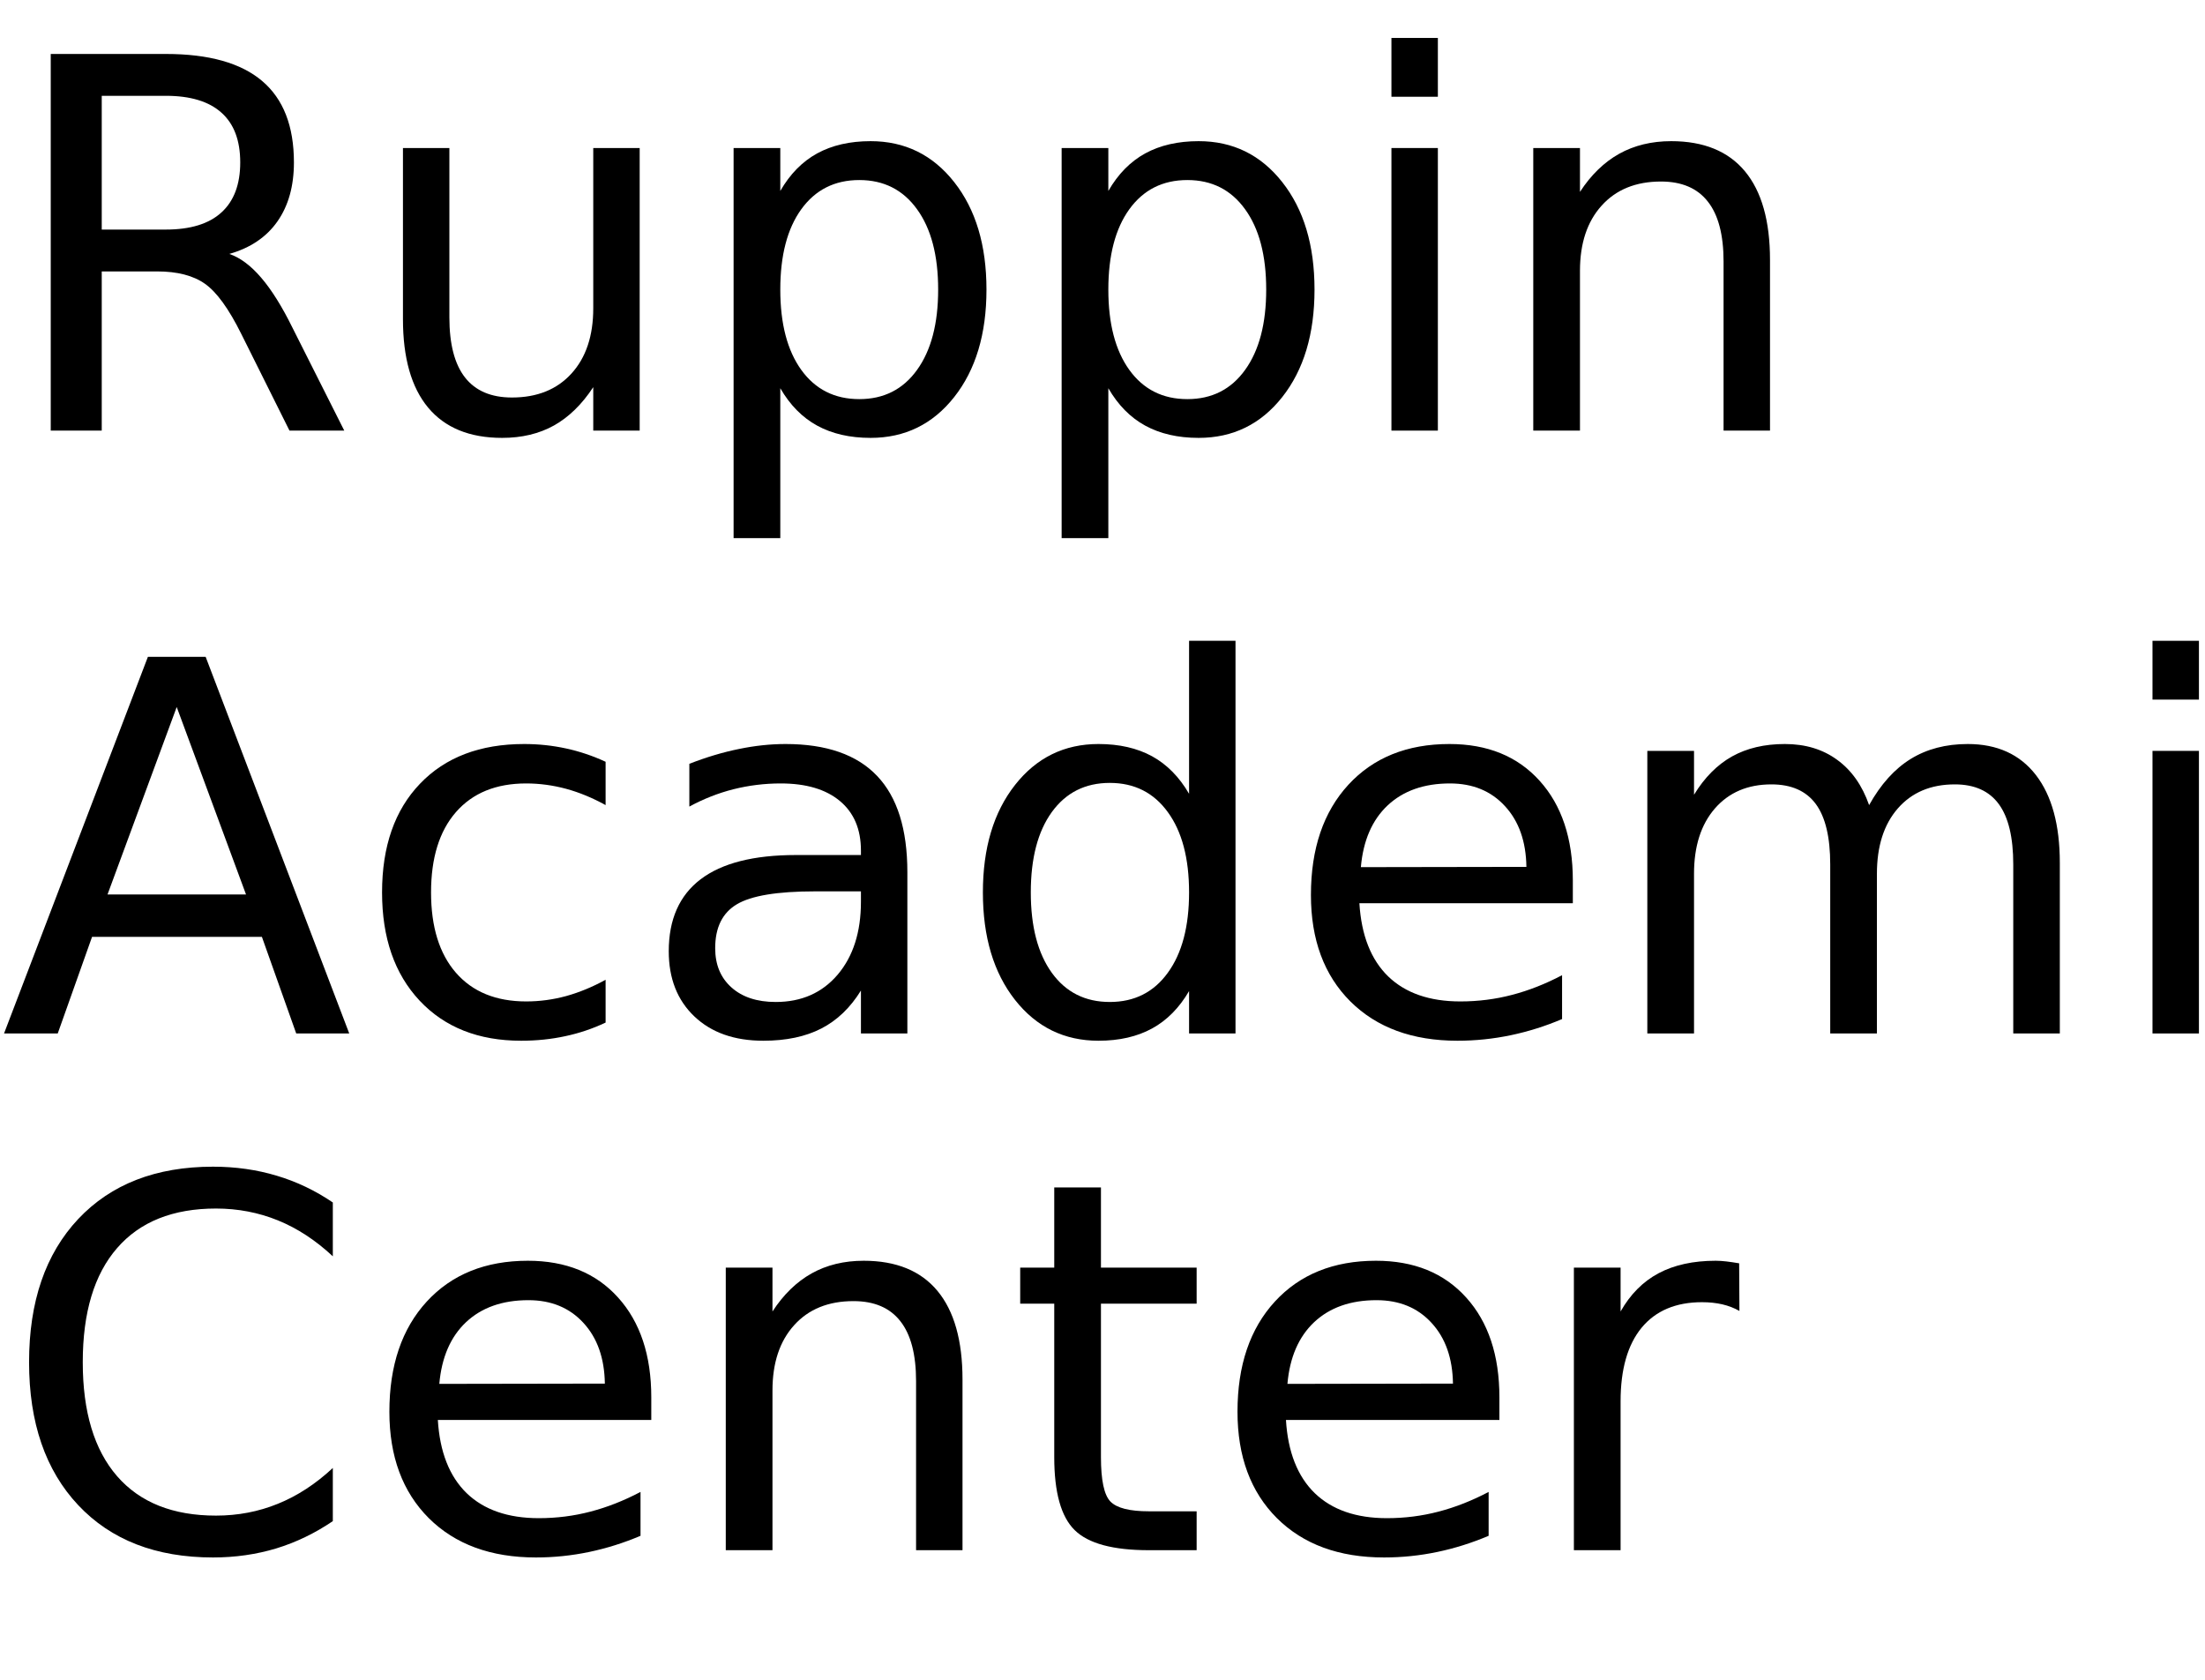
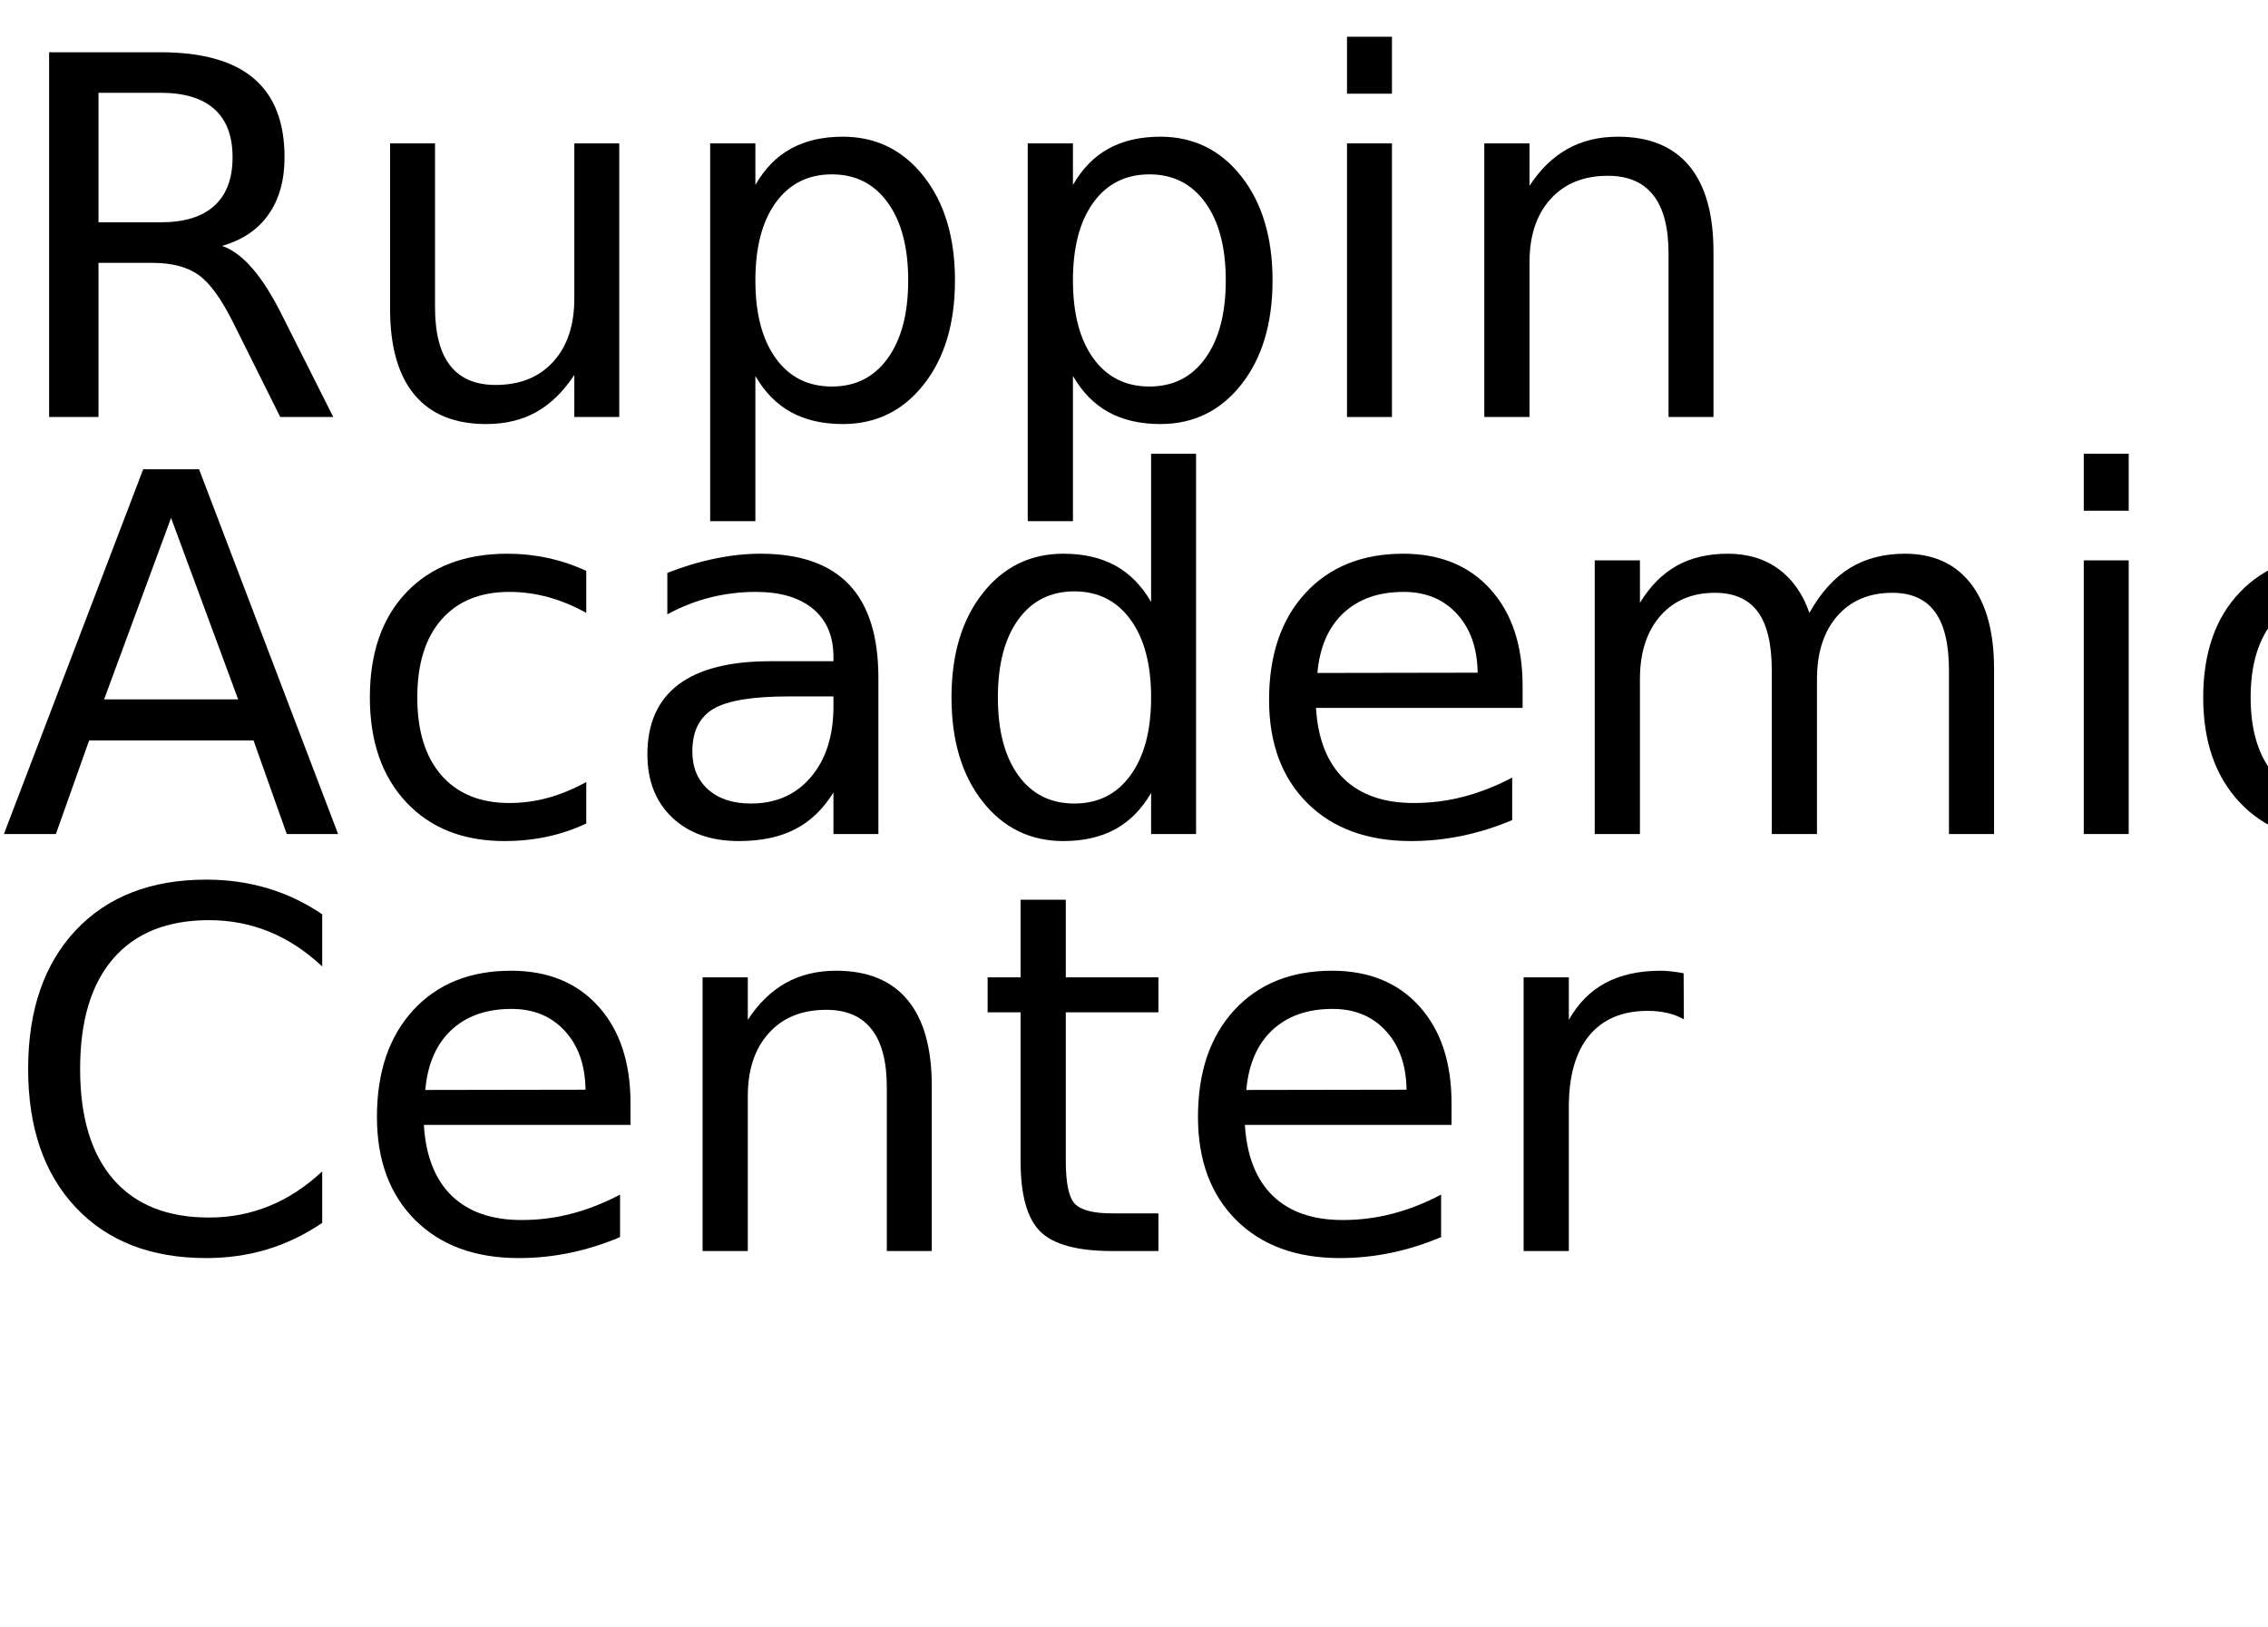
- <svg xmlns="http://www.w3.org/2000/svg" xmlns:xlink="http://www.w3.org/1999/xlink" width="256" height="195" viewBox="0 0 256 195">
+ <svg xmlns="http://www.w3.org/2000/svg" xmlns:xlink="http://www.w3.org/1999/xlink" width="272" height="195" viewBox="0 0 272 195">
  <defs>
    <g>
      <g id="glyph-0-0">
        <path d="M 26.625 -20.516 C 27.895 -20.078 29.129 -19.156 30.328 -17.75 C 31.535 -16.344 32.742 -14.41 33.953 -11.953 L 39.969 0 L 33.609 0 L 28.016 -11.219 C 26.566 -14.145 25.16 -16.086 23.797 -17.047 C 22.441 -18.004 20.594 -18.484 18.25 -18.484 L 11.812 -18.484 L 11.812 0 L 5.891 0 L 5.891 -43.734 L 19.25 -43.734 C 24.25 -43.734 27.977 -42.688 30.438 -40.594 C 32.895 -38.508 34.125 -35.359 34.125 -31.141 C 34.125 -28.391 33.484 -26.102 32.203 -24.281 C 30.93 -22.469 29.07 -21.211 26.625 -20.516 Z M 11.812 -38.875 L 11.812 -23.344 L 19.25 -23.344 C 22.102 -23.344 24.254 -24.004 25.703 -25.328 C 27.16 -26.648 27.891 -28.586 27.891 -31.141 C 27.891 -33.703 27.16 -35.629 25.703 -36.922 C 24.254 -38.223 22.102 -38.875 19.25 -38.875 Z M 11.812 -38.875 " />
      </g>
      <g id="glyph-0-1">
        <path d="M 5.094 -12.953 L 5.094 -32.812 L 10.484 -32.812 L 10.484 -13.156 C 10.484 -10.051 11.086 -7.723 12.297 -6.172 C 13.516 -4.617 15.332 -3.844 17.75 -3.844 C 20.664 -3.844 22.969 -4.77 24.656 -6.625 C 26.344 -8.477 27.188 -11.004 27.188 -14.203 L 27.188 -32.812 L 32.578 -32.812 L 32.578 0 L 27.188 0 L 27.188 -5.047 C 25.875 -3.047 24.352 -1.562 22.625 -0.594 C 20.906 0.363 18.898 0.844 16.609 0.844 C 12.836 0.844 9.973 -0.328 8.016 -2.672 C 6.066 -5.016 5.094 -8.441 5.094 -12.953 Z M 18.656 -33.609 Z M 18.656 -33.609 " />
      </g>
      <g id="glyph-0-2">
        <path d="M 10.875 -4.922 L 10.875 12.484 L 5.453 12.484 L 5.453 -32.812 L 10.875 -32.812 L 10.875 -27.828 C 12 -29.785 13.426 -31.238 15.156 -32.188 C 16.883 -33.133 18.953 -33.609 21.359 -33.609 C 25.336 -33.609 28.57 -32.023 31.062 -28.859 C 33.562 -25.691 34.812 -21.531 34.812 -16.375 C 34.812 -11.219 33.562 -7.055 31.062 -3.891 C 28.57 -0.734 25.336 0.844 21.359 0.844 C 18.953 0.844 16.883 0.367 15.156 -0.578 C 13.426 -1.523 12 -2.973 10.875 -4.922 Z M 29.203 -16.375 C 29.203 -20.344 28.383 -23.453 26.75 -25.703 C 25.125 -27.961 22.891 -29.094 20.047 -29.094 C 17.191 -29.094 14.945 -27.961 13.312 -25.703 C 11.688 -23.453 10.875 -20.344 10.875 -16.375 C 10.875 -12.414 11.688 -9.305 13.312 -7.047 C 14.945 -4.785 17.191 -3.656 20.047 -3.656 C 22.891 -3.656 25.125 -4.785 26.75 -7.047 C 28.383 -9.305 29.203 -12.414 29.203 -16.375 Z M 29.203 -16.375 " />
      </g>
      <g id="glyph-0-3">
        <path d="M 5.656 -32.812 L 11.047 -32.812 L 11.047 0 L 5.656 0 Z M 5.656 -45.594 L 11.047 -45.594 L 11.047 -38.766 L 5.656 -38.766 Z M 5.656 -45.594 " />
      </g>
      <g id="glyph-0-4">
        <path d="M 32.938 -19.812 L 32.938 0 L 27.547 0 L 27.547 -19.625 C 27.547 -22.727 26.938 -25.051 25.719 -26.594 C 24.508 -28.145 22.695 -28.922 20.281 -28.922 C 17.363 -28.922 15.066 -27.988 13.391 -26.125 C 11.711 -24.27 10.875 -21.742 10.875 -18.547 L 10.875 0 L 5.453 0 L 5.453 -32.812 L 10.875 -32.812 L 10.875 -27.719 C 12.156 -29.688 13.672 -31.16 15.422 -32.141 C 17.172 -33.117 19.188 -33.609 21.469 -33.609 C 25.238 -33.609 28.094 -32.441 30.031 -30.109 C 31.969 -27.773 32.938 -24.344 32.938 -19.812 Z M 32.938 -19.812 " />
      </g>
      <g id="glyph-0-5">
        <path d="M 20.516 -37.906 L 12.484 -16.141 L 28.562 -16.141 Z M 17.172 -43.734 L 23.875 -43.734 L 40.547 0 L 34.391 0 L 30.406 -11.219 L 10.688 -11.219 L 6.703 0 L 0.469 0 Z M 17.172 -43.734 " />
      </g>
      <g id="glyph-0-6">
        <path d="M 29.266 -31.547 L 29.266 -26.516 C 27.742 -27.359 26.219 -27.988 24.688 -28.406 C 23.156 -28.82 21.609 -29.031 20.047 -29.031 C 16.547 -29.031 13.828 -27.922 11.891 -25.703 C 9.961 -23.492 9 -20.383 9 -16.375 C 9 -12.375 9.961 -9.266 11.891 -7.047 C 13.828 -4.828 16.547 -3.719 20.047 -3.719 C 21.609 -3.719 23.156 -3.926 24.688 -4.344 C 26.219 -4.77 27.742 -5.398 29.266 -6.234 L 29.266 -1.266 C 27.766 -0.555 26.207 -0.031 24.594 0.312 C 22.977 0.664 21.266 0.844 19.453 0.844 C 14.516 0.844 10.586 -0.707 7.672 -3.812 C 4.766 -6.914 3.312 -11.102 3.312 -16.375 C 3.312 -21.727 4.781 -25.938 7.719 -29 C 10.656 -32.07 14.688 -33.609 19.812 -33.609 C 21.469 -33.609 23.086 -33.438 24.672 -33.094 C 26.254 -32.75 27.785 -32.234 29.266 -31.547 Z M 29.266 -31.547 " />
      </g>
      <g id="glyph-0-7">
        <path d="M 20.562 -16.5 C 16.207 -16.5 13.191 -16 11.516 -15 C 9.836 -14 9 -12.301 9 -9.906 C 9 -7.988 9.629 -6.469 10.891 -5.344 C 12.148 -4.219 13.863 -3.656 16.031 -3.656 C 19.02 -3.656 21.414 -4.711 23.219 -6.828 C 25.02 -8.953 25.922 -11.773 25.922 -15.297 L 25.922 -16.5 Z M 31.312 -18.719 L 31.312 0 L 25.922 0 L 25.922 -4.984 C 24.691 -2.992 23.16 -1.523 21.328 -0.578 C 19.492 0.367 17.25 0.844 14.594 0.844 C 11.227 0.844 8.555 -0.098 6.578 -1.984 C 4.598 -3.867 3.609 -6.391 3.609 -9.547 C 3.609 -13.242 4.844 -16.031 7.312 -17.906 C 9.781 -19.781 13.469 -20.719 18.375 -20.719 L 25.922 -20.719 L 25.922 -21.234 C 25.922 -23.723 25.102 -25.645 23.469 -27 C 21.844 -28.352 19.555 -29.031 16.609 -29.031 C 14.734 -29.031 12.906 -28.805 11.125 -28.359 C 9.352 -27.91 7.645 -27.238 6 -26.344 L 6 -31.312 C 7.977 -32.082 9.895 -32.656 11.75 -33.031 C 13.602 -33.414 15.41 -33.609 17.172 -33.609 C 21.91 -33.609 25.453 -32.375 27.797 -29.906 C 30.141 -27.445 31.312 -23.719 31.312 -18.719 Z M 31.312 -18.719 " />
      </g>
      <g id="glyph-0-8">
        <path d="M 27.25 -27.828 L 27.25 -45.594 L 32.641 -45.594 L 32.641 0 L 27.25 0 L 27.25 -4.922 C 26.113 -2.973 24.68 -1.523 22.953 -0.578 C 21.223 0.367 19.148 0.844 16.734 0.844 C 12.766 0.844 9.535 -0.734 7.047 -3.891 C 4.555 -7.055 3.312 -11.219 3.312 -16.375 C 3.312 -21.531 4.555 -25.691 7.047 -28.859 C 9.535 -32.023 12.766 -33.609 16.734 -33.609 C 19.148 -33.609 21.223 -33.133 22.953 -32.188 C 24.68 -31.238 26.113 -29.785 27.25 -27.828 Z M 8.875 -16.375 C 8.875 -12.414 9.688 -9.305 11.312 -7.047 C 12.945 -4.785 15.191 -3.656 18.047 -3.656 C 20.898 -3.656 23.145 -4.785 24.781 -7.047 C 26.426 -9.305 27.25 -12.414 27.25 -16.375 C 27.25 -20.344 26.426 -23.453 24.781 -25.703 C 23.145 -27.961 20.898 -29.094 18.047 -29.094 C 15.191 -29.094 12.945 -27.961 11.312 -25.703 C 9.688 -23.453 8.875 -20.344 8.875 -16.375 Z M 8.875 -16.375 " />
      </g>
      <g id="glyph-0-9">
        <path d="M 33.719 -17.75 L 33.719 -15.125 L 8.938 -15.125 C 9.164 -11.406 10.281 -8.57 12.281 -6.625 C 14.289 -4.688 17.082 -3.719 20.656 -3.719 C 22.727 -3.719 24.734 -3.973 26.672 -4.484 C 28.617 -4.992 30.551 -5.754 32.469 -6.766 L 32.469 -1.672 C 30.531 -0.848 28.547 -0.223 26.516 0.203 C 24.484 0.629 22.422 0.844 20.328 0.844 C 15.098 0.844 10.953 -0.676 7.891 -3.719 C 4.836 -6.77 3.312 -10.891 3.312 -16.078 C 3.312 -21.453 4.758 -25.719 7.656 -28.875 C 10.562 -32.031 14.473 -33.609 19.391 -33.609 C 23.805 -33.609 27.297 -32.188 29.859 -29.344 C 32.43 -26.5 33.719 -22.633 33.719 -17.75 Z M 28.328 -19.344 C 28.285 -22.289 27.457 -24.641 25.844 -26.391 C 24.238 -28.148 22.109 -29.031 19.453 -29.031 C 16.441 -29.031 14.031 -28.18 12.219 -26.484 C 10.414 -24.785 9.379 -22.395 9.109 -19.312 Z M 28.328 -19.344 " />
      </g>
      <g id="glyph-0-10">
        <path d="M 31.203 -26.516 C 32.547 -28.93 34.156 -30.719 36.031 -31.875 C 37.906 -33.031 40.113 -33.609 42.656 -33.609 C 46.07 -33.609 48.707 -32.41 50.562 -30.016 C 52.414 -27.617 53.344 -24.219 53.344 -19.812 L 53.344 0 L 47.938 0 L 47.938 -19.625 C 47.938 -22.77 47.379 -25.102 46.266 -26.625 C 45.148 -28.156 43.445 -28.922 41.156 -28.922 C 38.363 -28.922 36.156 -27.988 34.531 -26.125 C 32.914 -24.27 32.109 -21.742 32.109 -18.547 L 32.109 0 L 26.688 0 L 26.688 -19.625 C 26.688 -22.789 26.129 -25.129 25.016 -26.641 C 23.898 -28.16 22.18 -28.922 19.859 -28.922 C 17.109 -28.922 14.922 -27.988 13.297 -26.125 C 11.68 -24.258 10.875 -21.734 10.875 -18.547 L 10.875 0 L 5.453 0 L 5.453 -32.812 L 10.875 -32.812 L 10.875 -27.719 C 12.102 -29.727 13.578 -31.211 15.297 -32.172 C 17.016 -33.129 19.055 -33.609 21.422 -33.609 C 23.797 -33.609 25.816 -33 27.484 -31.781 C 29.16 -30.57 30.398 -28.816 31.203 -26.516 Z M 31.203 -26.516 " />
      </g>
      <g id="glyph-0-11">
        <path d="M 38.641 -40.375 L 38.641 -34.125 C 36.648 -35.988 34.523 -37.379 32.266 -38.297 C 30.016 -39.211 27.617 -39.672 25.078 -39.672 C 20.078 -39.672 16.25 -38.141 13.594 -35.078 C 10.938 -32.023 9.609 -27.609 9.609 -21.828 C 9.609 -16.066 10.938 -11.656 13.594 -8.594 C 16.25 -5.539 20.078 -4.016 25.078 -4.016 C 27.617 -4.016 30.016 -4.473 32.266 -5.391 C 34.523 -6.305 36.648 -7.691 38.641 -9.547 L 38.641 -3.375 C 36.566 -1.969 34.375 -0.91 32.062 -0.203 C 29.75 0.492 27.305 0.844 24.734 0.844 C 18.109 0.844 12.891 -1.18 9.078 -5.234 C 5.273 -9.285 3.375 -14.816 3.375 -21.828 C 3.375 -28.859 5.273 -34.398 9.078 -38.453 C 12.891 -42.504 18.109 -44.531 24.734 -44.531 C 27.348 -44.531 29.812 -44.18 32.125 -43.484 C 34.438 -42.797 36.609 -41.758 38.641 -40.375 Z M 38.641 -40.375 " />
      </g>
      <g id="glyph-0-12">
        <path d="M 10.984 -42.125 L 10.984 -32.812 L 22.094 -32.812 L 22.094 -28.625 L 10.984 -28.625 L 10.984 -10.812 C 10.984 -8.133 11.348 -6.414 12.078 -5.656 C 12.816 -4.895 14.305 -4.516 16.547 -4.516 L 22.094 -4.516 L 22.094 0 L 16.547 0 C 12.391 0 9.52 -0.773 7.938 -2.328 C 6.352 -3.879 5.562 -6.707 5.562 -10.812 L 5.562 -28.625 L 1.609 -28.625 L 1.609 -32.812 L 5.562 -32.812 L 5.562 -42.125 Z M 10.984 -42.125 " />
      </g>
      <g id="glyph-0-13">
        <path d="M 24.672 -27.781 C 24.066 -28.125 23.406 -28.379 22.688 -28.547 C 21.977 -28.711 21.191 -28.797 20.328 -28.797 C 17.285 -28.797 14.945 -27.805 13.312 -25.828 C 11.688 -23.848 10.875 -21 10.875 -17.281 L 10.875 0 L 5.453 0 L 5.453 -32.812 L 10.875 -32.812 L 10.875 -27.719 C 12 -29.707 13.469 -31.188 15.281 -32.156 C 17.102 -33.125 19.316 -33.609 21.922 -33.609 C 22.285 -33.609 22.691 -33.582 23.141 -33.531 C 23.586 -33.477 24.086 -33.406 24.641 -33.312 Z M 24.672 -27.781 " />
      </g>
    </g>
  </defs>
  <g fill="rgb(0%, 0%, 0%)" fill-opacity="1">
    <use xlink:href="#glyph-0-0" x="0" y="50" />
    <use xlink:href="#glyph-0-1" x="41.689" y="50" />
    <use xlink:href="#glyph-0-2" x="79.717" y="50" />
    <use xlink:href="#glyph-0-2" x="117.803" y="50" />
    <use xlink:href="#glyph-0-3" x="155.889" y="50" />
    <use xlink:href="#glyph-0-4" x="172.559" y="50" />
  </g>
  <g fill="rgb(0%, 0%, 0%)" fill-opacity="1">
-     <use xlink:href="#glyph-0-5" x="0" y="120" />
-     <use xlink:href="#glyph-0-6" x="41.045" y="120" />
-     <use xlink:href="#glyph-0-7" x="74.033" y="120" />
-     <use xlink:href="#glyph-0-8" x="110.801" y="120" />
-     <use xlink:href="#glyph-0-9" x="148.887" y="120" />
-     <use xlink:href="#glyph-0-10" x="185.801" y="120" />
-     <use xlink:href="#glyph-0-3" x="244.248" y="120" />
-     <use xlink:href="#glyph-0-6" x="260.918" y="120" />
+     <use xlink:href="#glyph-0-5" x="0" y="100" />
+     <use xlink:href="#glyph-0-6" x="41.045" y="100" />
+     <use xlink:href="#glyph-0-7" x="74.033" y="100" />
+     <use xlink:href="#glyph-0-8" x="110.801" y="100" />
+     <use xlink:href="#glyph-0-9" x="148.887" y="100" />
+     <use xlink:href="#glyph-0-10" x="185.801" y="100" />
+     <use xlink:href="#glyph-0-3" x="244.248" y="100" />
+     <use xlink:href="#glyph-0-6" x="260.918" y="100" />
  </g>
  <g fill="rgb(0%, 0%, 0%)" fill-opacity="1">
-     <use xlink:href="#glyph-0-11" x="0" y="180" />
-     <use xlink:href="#glyph-0-9" x="41.895" y="180" />
-     <use xlink:href="#glyph-0-4" x="78.809" y="180" />
-     <use xlink:href="#glyph-0-12" x="116.836" y="180" />
-     <use xlink:href="#glyph-0-9" x="140.361" y="180" />
-     <use xlink:href="#glyph-0-13" x="177.275" y="180" />
+     <use xlink:href="#glyph-0-11" x="0" y="150" />
+     <use xlink:href="#glyph-0-9" x="41.895" y="150" />
+     <use xlink:href="#glyph-0-4" x="78.809" y="150" />
+     <use xlink:href="#glyph-0-12" x="116.836" y="150" />
+     <use xlink:href="#glyph-0-9" x="140.361" y="150" />
+     <use xlink:href="#glyph-0-13" x="177.275" y="150" />
  </g>
</svg>
